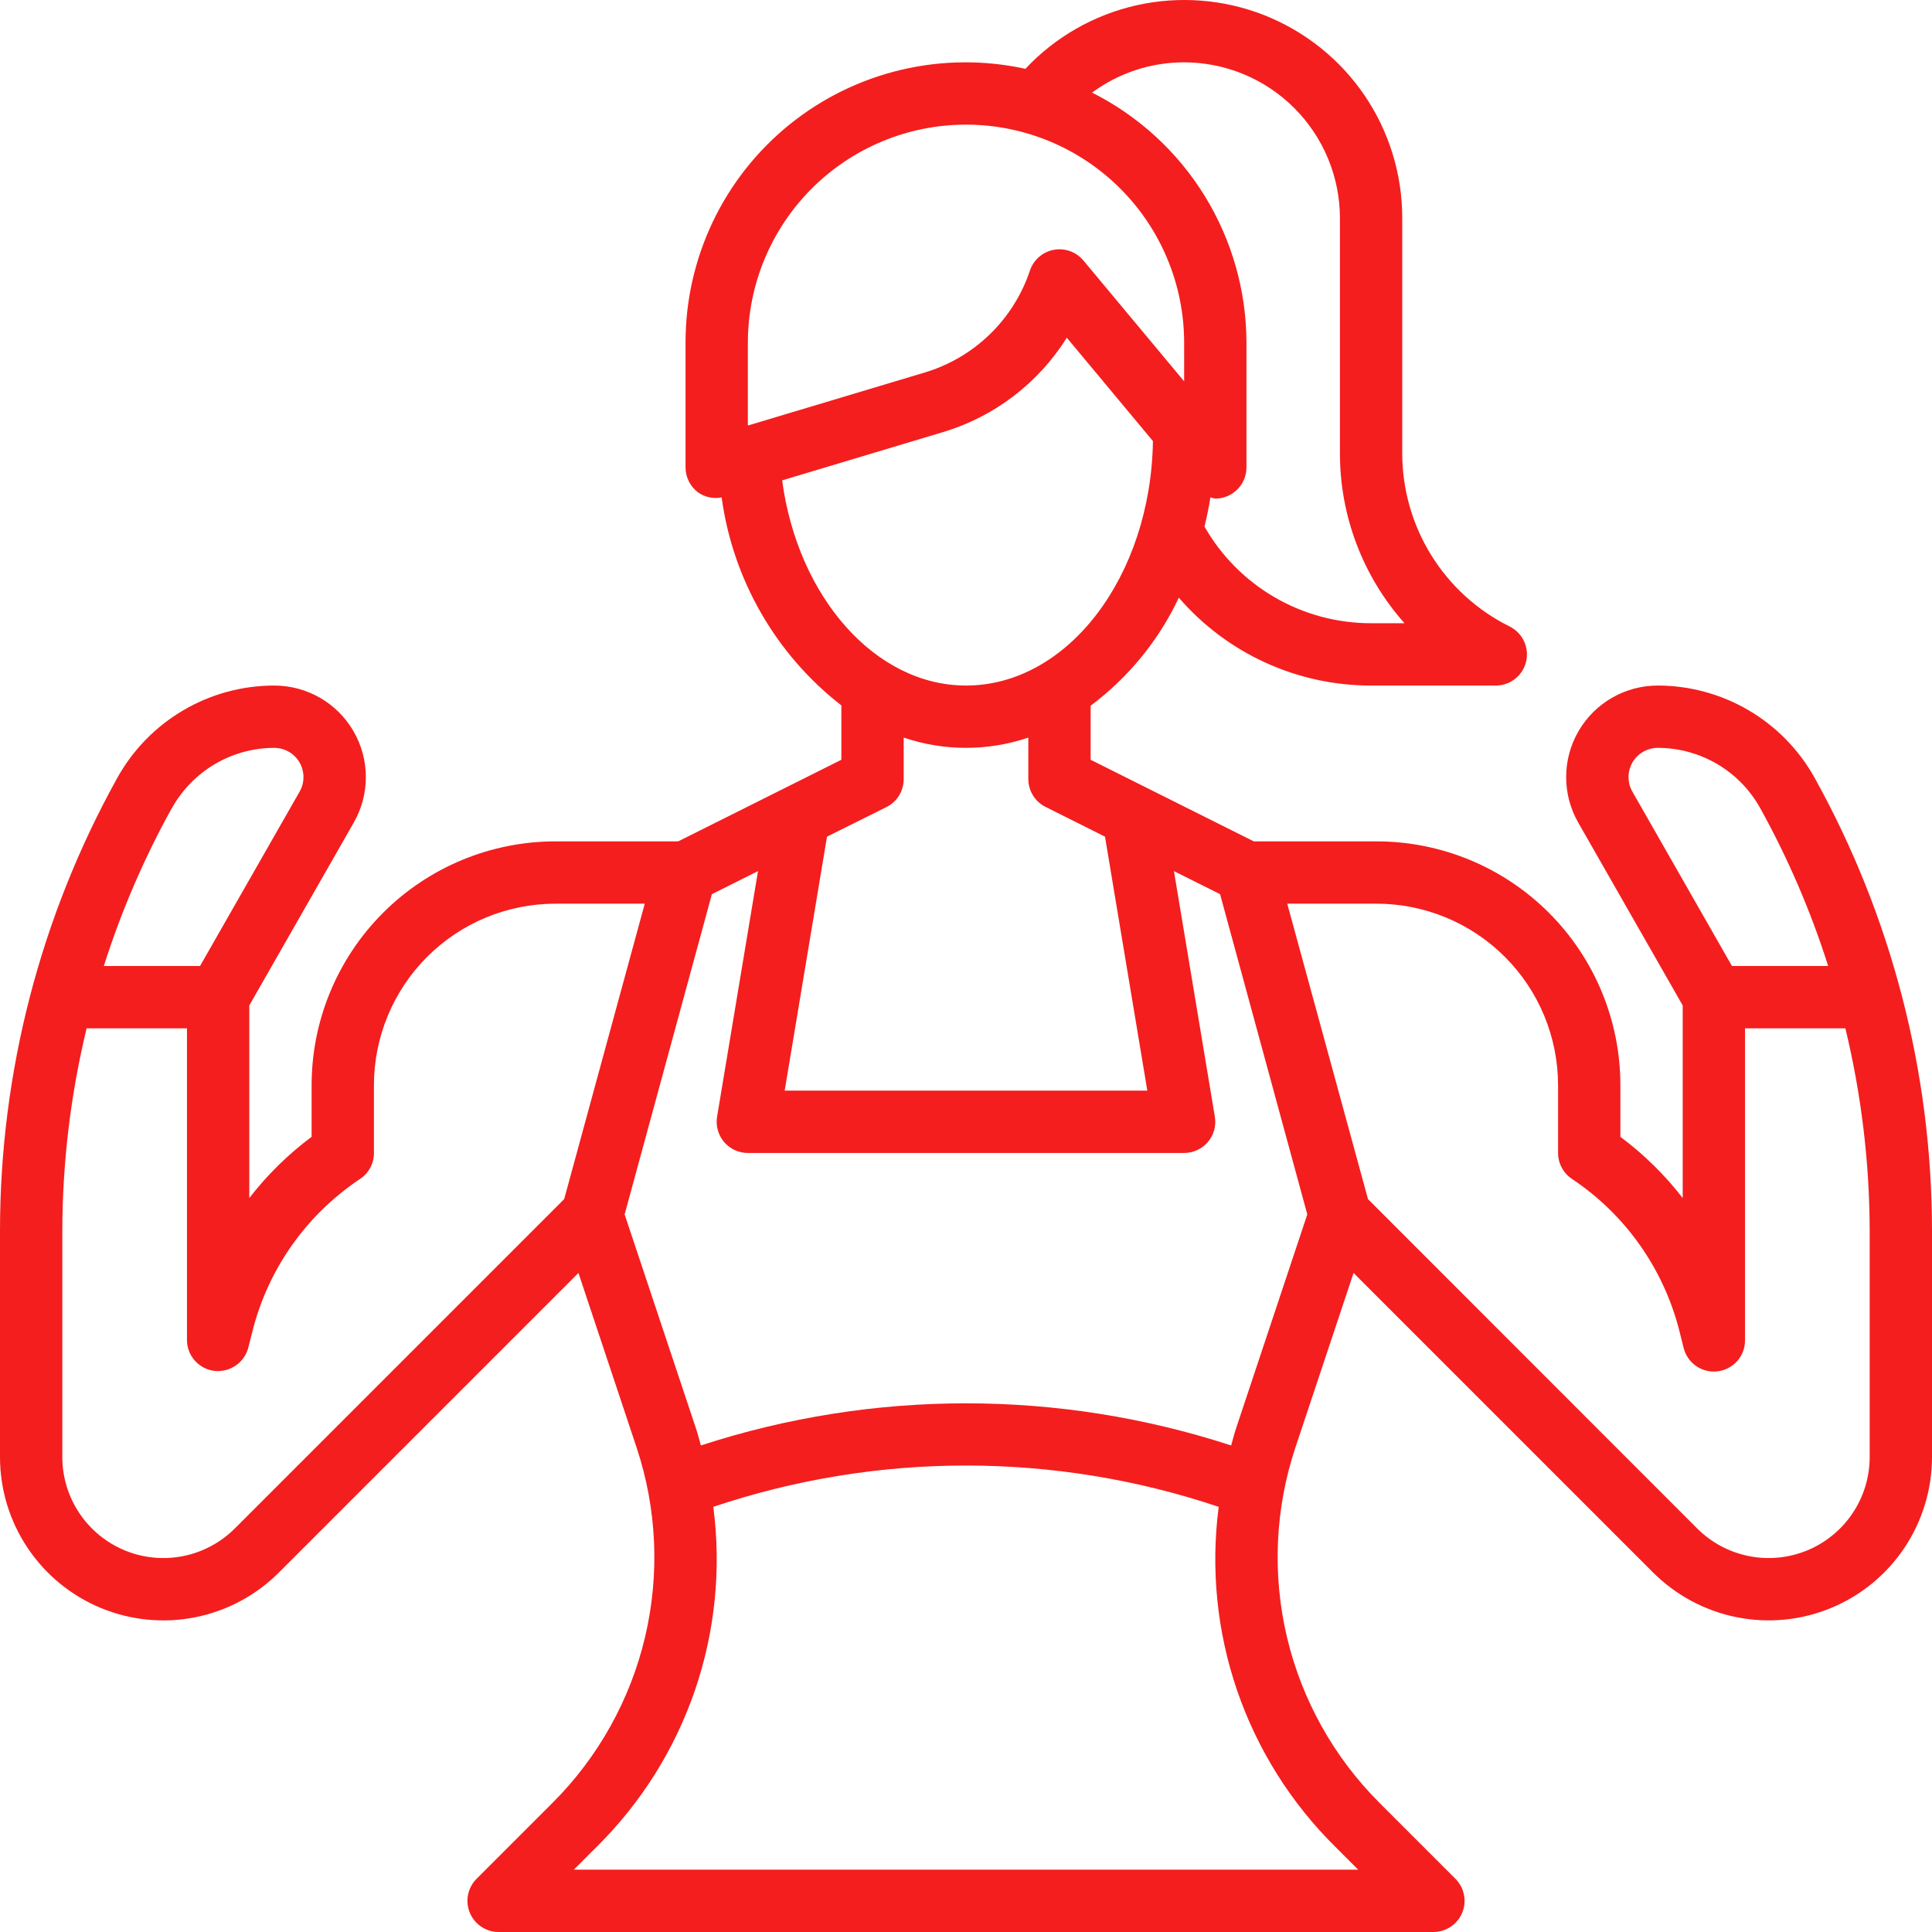
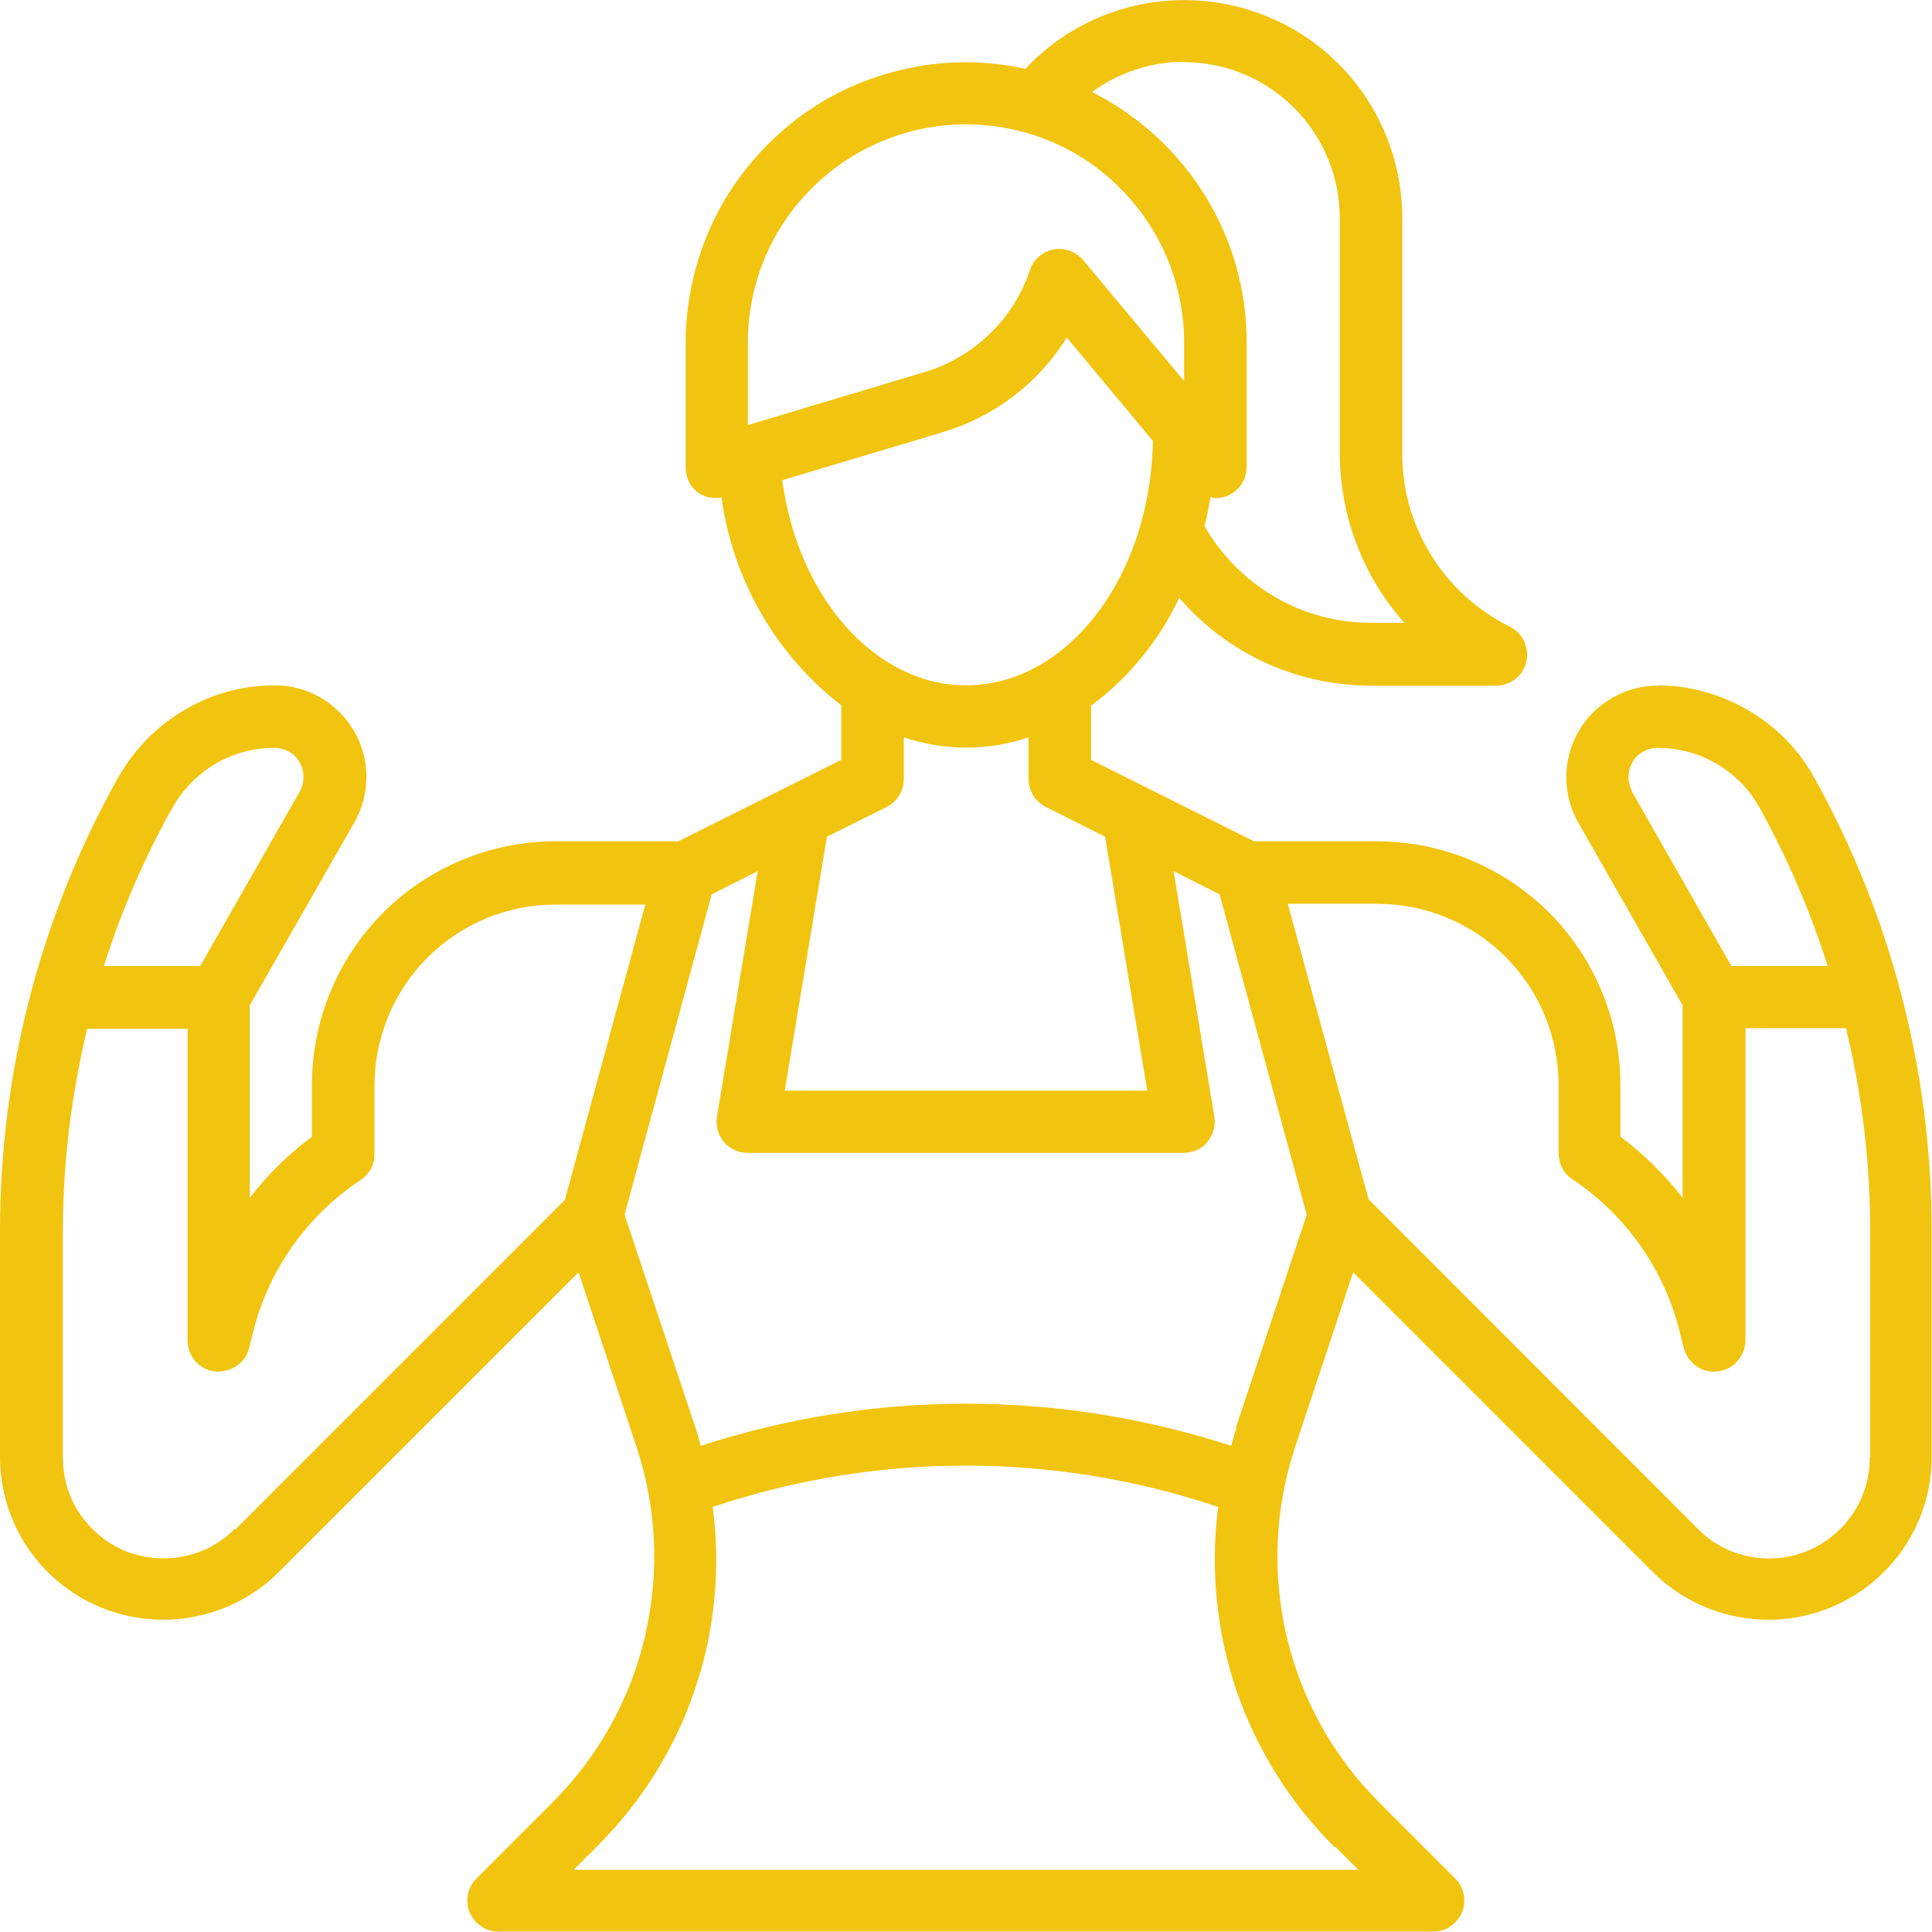
- <svg xmlns="http://www.w3.org/2000/svg" width="55" height="55" viewBox="0 0 55 55" fill="none">
-   <path d="M47.194 19.516C46.736 19.516 46.287 19.636 45.891 19.864C45.495 20.092 45.166 20.42 44.937 20.815C44.707 21.211 44.586 21.659 44.585 22.116C44.584 22.573 44.703 23.023 44.93 23.419L47.903 28.623V34.106C47.394 33.447 46.797 32.861 46.129 32.363V30.896C46.129 29.054 45.397 27.288 44.095 25.986C42.793 24.683 41.026 23.952 39.185 23.952H35.693L31.048 21.629V20.09C32.124 19.286 32.986 18.23 33.559 17.015C34.238 17.801 35.078 18.432 36.023 18.863C36.967 19.295 37.994 19.517 39.032 19.516H42.581C42.781 19.516 42.975 19.449 43.132 19.325C43.289 19.201 43.399 19.027 43.445 18.833C43.491 18.638 43.47 18.434 43.385 18.253C43.3 18.071 43.156 17.924 42.977 17.835C42.056 17.379 41.281 16.673 40.741 15.799C40.2 14.924 39.916 13.916 39.919 12.888V6.21C39.92 4.965 39.547 3.749 38.849 2.72C38.15 1.69 37.157 0.895 36.001 0.436C34.844 -0.022 33.576 -0.122 32.361 0.149C31.147 0.421 30.042 1.051 29.191 1.959C28.026 1.704 26.819 1.713 25.658 1.987C24.497 2.26 23.412 2.791 22.484 3.539C21.555 4.288 20.807 5.235 20.293 6.311C19.78 7.388 19.514 8.565 19.516 9.758V13.306C19.516 13.444 19.548 13.58 19.61 13.703C19.671 13.826 19.761 13.934 19.871 14.016C19.968 14.085 20.077 14.133 20.193 14.157C20.308 14.182 20.428 14.183 20.544 14.161C20.863 16.504 22.086 18.629 23.952 20.082V21.629L19.307 23.952H15.815C13.973 23.952 12.207 24.683 10.905 25.986C9.603 27.288 8.871 29.054 8.871 30.896V32.363C8.203 32.861 7.606 33.447 7.097 34.106V28.623L10.072 23.416C10.299 23.019 10.417 22.57 10.415 22.113C10.413 21.657 10.292 21.209 10.062 20.814C9.833 20.419 9.504 20.091 9.108 19.863C8.712 19.636 8.263 19.516 7.806 19.516C6.895 19.516 6 19.76 5.215 20.222C4.429 20.684 3.782 21.348 3.339 22.145C1.151 26.089 0.002 30.525 2.42715e-07 35.035V41.478C-0 42.398 0.272 43.297 0.783 44.062C1.294 44.827 2.021 45.424 2.871 45.776C3.721 46.128 4.656 46.22 5.558 46.04C6.461 45.861 7.289 45.417 7.94 44.766L16.467 36.239L18.122 41.206C18.702 42.948 18.785 44.816 18.364 46.602C17.942 48.388 17.031 50.022 15.734 51.319L13.566 53.487C13.443 53.611 13.358 53.769 13.324 53.941C13.29 54.112 13.308 54.291 13.375 54.453C13.442 54.614 13.556 54.753 13.701 54.85C13.847 54.948 14.018 55 14.194 55H40.806C40.982 55 41.153 54.948 41.299 54.85C41.445 54.753 41.559 54.614 41.626 54.452C41.693 54.29 41.711 54.112 41.676 53.94C41.642 53.768 41.558 53.61 41.434 53.486L39.267 51.319C37.969 50.021 37.058 48.387 36.636 46.601C36.215 44.815 36.298 42.947 36.878 41.206L38.533 36.238L47.06 44.766C47.711 45.416 48.539 45.859 49.442 46.039C50.344 46.219 51.279 46.127 52.129 45.775C52.979 45.423 53.705 44.827 54.216 44.062C54.727 43.297 55 42.398 55 41.478V35.035C54.998 30.525 53.848 26.089 51.66 22.145C51.217 21.349 50.57 20.685 49.785 20.223C48.999 19.761 48.105 19.517 47.194 19.516ZM46.471 22.537C46.398 22.41 46.36 22.267 46.361 22.121C46.361 21.975 46.4 21.831 46.473 21.705C46.546 21.579 46.651 21.474 46.778 21.401C46.904 21.329 47.048 21.29 47.194 21.29C47.789 21.29 48.373 21.45 48.886 21.751C49.399 22.053 49.821 22.487 50.11 23.007C50.902 24.437 51.55 25.942 52.044 27.5H49.305L46.471 22.537ZM33.71 1.774C34.886 1.776 36.013 2.243 36.844 3.075C37.676 3.906 38.144 5.034 38.145 6.21V12.888C38.14 14.677 38.794 16.405 39.983 17.742H39.032C38.069 17.743 37.123 17.489 36.29 17.006C35.457 16.523 34.767 15.828 34.29 14.992C34.355 14.72 34.412 14.443 34.458 14.16C34.503 14.175 34.55 14.186 34.597 14.194C34.832 14.194 35.058 14.1 35.224 13.934C35.39 13.767 35.484 13.542 35.484 13.306V9.758C35.482 8.281 35.07 6.833 34.294 5.575C33.519 4.318 32.409 3.301 31.089 2.636C31.848 2.076 32.766 1.774 33.71 1.774ZM21.29 9.758C21.29 8.111 21.945 6.532 23.109 5.367C24.274 4.203 25.853 3.548 27.5 3.548C29.147 3.548 30.726 4.203 31.891 5.367C33.056 6.532 33.71 8.111 33.71 9.758V10.856L30.843 7.416C30.741 7.295 30.61 7.202 30.461 7.149C30.312 7.096 30.152 7.083 29.997 7.112C29.841 7.142 29.697 7.212 29.578 7.316C29.459 7.42 29.369 7.554 29.319 7.704C29.09 8.39 28.699 9.012 28.179 9.516C27.659 10.021 27.026 10.393 26.333 10.602L21.29 12.114V9.758ZM22.266 13.675L26.847 12.301C28.308 11.862 29.56 10.907 30.37 9.614L32.822 12.557C32.761 16.406 30.4 19.516 27.5 19.516C24.919 19.516 22.71 17.001 22.266 13.675ZM25.235 22.976C25.383 22.902 25.508 22.788 25.595 22.647C25.681 22.506 25.727 22.343 25.726 22.177V20.998C26.877 21.387 28.123 21.387 29.274 20.998V22.177C29.274 22.342 29.32 22.504 29.407 22.644C29.493 22.784 29.617 22.898 29.765 22.971L31.457 23.818L32.662 31.048H22.338L23.543 23.818L25.235 22.976ZM4.891 23.011C5.18 22.491 5.602 22.056 6.114 21.754C6.627 21.451 7.211 21.291 7.806 21.29C7.952 21.29 8.096 21.329 8.222 21.401C8.349 21.474 8.454 21.579 8.527 21.705C8.6 21.831 8.639 21.975 8.639 22.121C8.64 22.267 8.602 22.41 8.529 22.537L5.695 27.5H2.956C3.451 25.942 4.099 24.437 4.891 23.007V23.011ZM6.685 43.512C6.283 43.914 5.77 44.188 5.212 44.299C4.654 44.41 4.076 44.353 3.55 44.136C3.025 43.918 2.575 43.549 2.259 43.076C1.943 42.603 1.774 42.047 1.774 41.478V35.035C1.778 33.094 2.01 31.161 2.466 29.274H5.323V38.145C5.322 38.362 5.402 38.571 5.545 38.733C5.689 38.895 5.886 39 6.101 39.026C6.316 39.05 6.532 38.996 6.71 38.874C6.888 38.752 7.016 38.57 7.07 38.361L7.182 37.917C7.626 36.134 8.72 34.581 10.25 33.562C10.372 33.481 10.472 33.371 10.541 33.242C10.61 33.113 10.646 32.969 10.645 32.823V30.896C10.645 30.217 10.779 29.545 11.039 28.917C11.299 28.29 11.679 27.72 12.159 27.24C12.639 26.76 13.209 26.379 13.837 26.119C14.464 25.86 15.136 25.726 15.815 25.726H18.355L16.061 34.136L6.685 43.512ZM38.012 52.573L38.665 53.226H16.335L16.988 52.573C18.25 51.325 19.206 49.803 19.782 48.124C20.357 46.446 20.537 44.657 20.306 42.897C24.974 41.328 30.026 41.328 34.694 42.897C34.464 44.657 34.643 46.446 35.218 48.124C35.794 49.803 36.75 51.325 38.012 52.573ZM35.195 40.641C35.139 40.809 35.096 40.979 35.048 41.149C30.143 39.55 24.857 39.55 19.952 41.149C19.904 40.979 19.863 40.809 19.805 40.641L17.782 34.571L20.266 25.455L21.579 24.799L20.414 31.789C20.393 31.916 20.399 32.047 20.434 32.171C20.468 32.295 20.529 32.411 20.612 32.509C20.696 32.608 20.8 32.687 20.917 32.741C21.034 32.795 21.161 32.823 21.29 32.823H33.71C33.839 32.822 33.966 32.794 34.083 32.74C34.2 32.686 34.303 32.607 34.387 32.509C34.47 32.41 34.531 32.295 34.565 32.171C34.599 32.046 34.606 31.916 34.584 31.789L33.42 24.799L34.733 25.455L37.216 34.571L35.195 40.641ZM53.226 41.478C53.226 42.047 53.057 42.603 52.741 43.076C52.425 43.549 51.975 43.918 51.45 44.136C50.924 44.353 50.346 44.41 49.788 44.299C49.23 44.188 48.717 43.914 48.315 43.512L38.944 34.136L36.645 25.726H39.185C39.864 25.726 40.536 25.86 41.163 26.119C41.791 26.379 42.361 26.76 42.841 27.24C43.321 27.72 43.702 28.29 43.961 28.917C44.221 29.545 44.355 30.217 44.355 30.896V32.823C44.355 32.969 44.391 33.112 44.46 33.241C44.529 33.37 44.628 33.48 44.75 33.561C46.278 34.579 47.371 36.133 47.815 37.915L47.926 38.359C47.976 38.572 48.102 38.76 48.282 38.885C48.461 39.011 48.681 39.066 48.898 39.039C49.115 39.012 49.315 38.907 49.459 38.742C49.603 38.577 49.681 38.364 49.677 38.145V29.274H52.534C52.989 31.161 53.222 33.094 53.226 35.035V41.478Z" fill="#F41E1E" />
+ <svg xmlns="http://www.w3.org/2000/svg" id="Camada_1" data-name="Camada 1" viewBox="0 0 55 55">
+   <defs>
+     <style>
+       .cls-1 {
+         fill: #f1c40f;
+       }
+     </style>
+   </defs>
+   <path class="cls-1" d="M47.19,19.52c-.46,0-.91,.12-1.3,.35-.4,.23-.73,.56-.95,.95-.23,.4-.35,.84-.35,1.3,0,.46,.12,.91,.34,1.3l2.97,5.2v5.48c-.51-.66-1.11-1.25-1.77-1.74v-1.47c0-1.84-.73-3.61-2.03-4.91s-3.07-2.03-4.91-2.03h-3.49l-4.64-2.32v-1.54c1.08-.8,1.94-1.86,2.51-3.07,.68,.79,1.52,1.42,2.46,1.85,.94,.43,1.97,.65,3.01,.65h3.55c.2,0,.39-.07,.55-.19,.16-.12,.27-.3,.31-.49,.05-.19,.02-.4-.06-.58-.08-.18-.23-.33-.41-.42-.92-.46-1.7-1.16-2.24-2.04-.54-.87-.83-1.88-.82-2.91V6.21c0-1.24-.37-2.46-1.07-3.49-.7-1.03-1.69-1.83-2.85-2.28-1.16-.46-2.42-.56-3.64-.29-1.21,.27-2.32,.9-3.17,1.81-1.16-.26-2.37-.25-3.53,.03-1.16,.27-2.25,.8-3.17,1.55s-1.68,1.7-2.19,2.77c-.51,1.08-.78,2.25-.78,3.45v3.55c0,.14,.03,.27,.09,.4,.06,.12,.15,.23,.26,.31,.1,.07,.21,.12,.32,.14,.12,.02,.24,.03,.35,0,.32,2.34,1.54,4.47,3.41,5.92v1.55l-4.64,2.32h-3.49c-1.84,0-3.61,.73-4.91,2.03-1.3,1.3-2.03,3.07-2.03,4.91v1.47c-.67,.5-1.26,1.08-1.77,1.74v-5.48l2.98-5.21c.23-.4,.34-.85,.34-1.3,0-.46-.12-.9-.35-1.3-.23-.39-.56-.72-.95-.95-.4-.23-.84-.35-1.3-.35-.91,0-1.81,.24-2.59,.71-.79,.46-1.43,1.13-1.88,1.92C1.15,26.09,0,30.52,0,35.03v6.44c0,.92,.27,1.82,.78,2.58,.51,.76,1.24,1.36,2.09,1.71,.85,.35,1.79,.44,2.69,.26,.9-.18,1.73-.62,2.38-1.27l8.53-8.53,1.65,4.97c.58,1.74,.66,3.61,.24,5.4-.42,1.79-1.33,3.42-2.63,4.72l-2.17,2.17c-.12,.12-.21,.28-.24,.45-.03,.17-.02,.35,.05,.51,.07,.16,.18,.3,.33,.4,.15,.1,.32,.15,.49,.15h26.61c.18,0,.35-.05,.49-.15,.15-.1,.26-.24,.33-.4,.07-.16,.08-.34,.05-.51-.03-.17-.12-.33-.24-.45l-2.17-2.17c-1.3-1.3-2.21-2.93-2.63-4.72-.42-1.79-.34-3.65,.24-5.4l1.65-4.97,8.53,8.53c.65,.65,1.48,1.09,2.38,1.27,.9,.18,1.84,.09,2.69-.26,.85-.35,1.58-.95,2.09-1.71,.51-.76,.78-1.66,.78-2.58v-6.44c0-4.51-1.15-8.95-3.34-12.89-.44-.8-1.09-1.46-1.88-1.92-.79-.46-1.68-.71-2.59-.71Zm-.72,3.02c-.07-.13-.11-.27-.11-.42,0-.15,.04-.29,.11-.42,.07-.13,.18-.23,.3-.3,.13-.07,.27-.11,.42-.11,.6,0,1.18,.16,1.69,.46,.51,.3,.94,.74,1.22,1.26,.79,1.43,1.44,2.94,1.93,4.49h-2.74l-2.83-4.96ZM33.71,1.77c1.18,0,2.3,.47,3.13,1.3,.83,.83,1.3,1.96,1.3,3.13v6.68c0,1.79,.65,3.52,1.84,4.85h-.95c-.96,0-1.91-.25-2.74-.74-.83-.48-1.52-1.18-2-2.01,.07-.27,.12-.55,.17-.83,.05,.02,.09,.03,.14,.03,.24,0,.46-.09,.63-.26,.17-.17,.26-.39,.26-.63v-3.55c0-1.48-.41-2.93-1.19-4.18-.78-1.26-1.89-2.27-3.21-2.94,.76-.56,1.68-.86,2.62-.86Zm-12.42,7.98c0-1.65,.65-3.23,1.82-4.39,1.16-1.16,2.74-1.82,4.39-1.82s3.23,.65,4.39,1.82c1.16,1.16,1.82,2.74,1.82,4.39v1.1l-2.87-3.44c-.1-.12-.23-.21-.38-.27-.15-.05-.31-.07-.46-.04-.16,.03-.3,.1-.42,.2-.12,.1-.21,.24-.26,.39-.23,.69-.62,1.31-1.14,1.81-.52,.5-1.15,.88-1.85,1.09l-5.04,1.51v-2.36Zm.98,3.92l4.58-1.37c1.46-.44,2.71-1.39,3.52-2.69l2.45,2.94c-.06,3.85-2.42,6.96-5.32,6.96-2.58,0-4.79-2.51-5.23-5.84Zm2.97,9.3c.15-.07,.27-.19,.36-.33,.09-.14,.13-.3,.13-.47v-1.18c1.15,.39,2.4,.39,3.55,0v1.18c0,.16,.05,.33,.13,.47,.09,.14,.21,.25,.36,.33l1.69,.85,1.2,7.23h-10.32l1.2-7.23,1.69-.84Zm-20.34,.04c.29-.52,.71-.95,1.22-1.26,.51-.3,1.1-.46,1.69-.46,.15,0,.29,.04,.42,.11,.13,.07,.23,.18,.3,.3,.07,.13,.11,.27,.11,.42,0,.15-.04,.29-.11,.42l-2.83,4.96H2.96c.49-1.56,1.14-3.06,1.94-4.49h0Zm1.79,20.51c-.4,.4-.91,.68-1.47,.79-.56,.11-1.14,.05-1.66-.16-.53-.22-.97-.59-1.29-1.06-.32-.47-.48-1.03-.48-1.6v-6.44c0-1.94,.24-3.87,.69-5.76h2.86v8.87c0,.22,.08,.43,.22,.59,.14,.16,.34,.27,.56,.29,.21,.02,.43-.03,.61-.15,.18-.12,.31-.3,.36-.51l.11-.44c.44-1.78,1.54-3.34,3.07-4.35,.12-.08,.22-.19,.29-.32s.1-.27,.1-.42v-1.93c0-.68,.13-1.35,.39-1.98,.26-.63,.64-1.2,1.12-1.68,.48-.48,1.05-.86,1.68-1.12,.63-.26,1.3-.39,1.98-.39h2.54l-2.29,8.41-9.38,9.38Zm31.33,9.06l.65,.65H16.33l.65-.65c1.26-1.25,2.22-2.77,2.79-4.45,.58-1.68,.75-3.47,.52-5.23,4.67-1.57,9.72-1.57,14.39,0-.23,1.76-.05,3.55,.52,5.23,.58,1.68,1.53,3.2,2.79,4.45Zm-2.82-11.93c-.06,.17-.1,.34-.15,.51-4.91-1.6-10.19-1.6-15.1,0-.05-.17-.09-.34-.15-.51l-2.02-6.07,2.48-9.12,1.31-.66-1.16,6.99c-.02,.13-.01,.26,.02,.38,.03,.12,.1,.24,.18,.34,.08,.1,.19,.18,.3,.23,.12,.05,.24,.08,.37,.08h12.42c.13,0,.26-.03,.37-.08,.12-.05,.22-.13,.3-.23,.08-.1,.14-.21,.18-.34,.03-.12,.04-.25,.02-.38l-1.16-6.99,1.31,.66,2.48,9.12-2.02,6.07Zm18.03,.84c0,.57-.17,1.13-.48,1.6-.32,.47-.77,.84-1.29,1.06-.53,.22-1.1,.27-1.66,.16s-1.07-.38-1.47-.79l-9.37-9.38-2.3-8.41h2.54c.68,0,1.35,.13,1.98,.39,.63,.26,1.2,.64,1.68,1.12,.48,.48,.86,1.05,1.12,1.68,.26,.63,.39,1.3,.39,1.98v1.93c0,.15,.04,.29,.1,.42,.07,.13,.17,.24,.29,.32,1.53,1.02,2.62,2.57,3.06,4.35l.11,.44c.05,.21,.18,.4,.36,.53,.18,.13,.4,.18,.62,.15,.22-.03,.42-.13,.56-.3,.14-.17,.22-.38,.22-.6v-8.87h2.86c.46,1.89,.69,3.82,.69,5.76v6.44Z" />
</svg>
